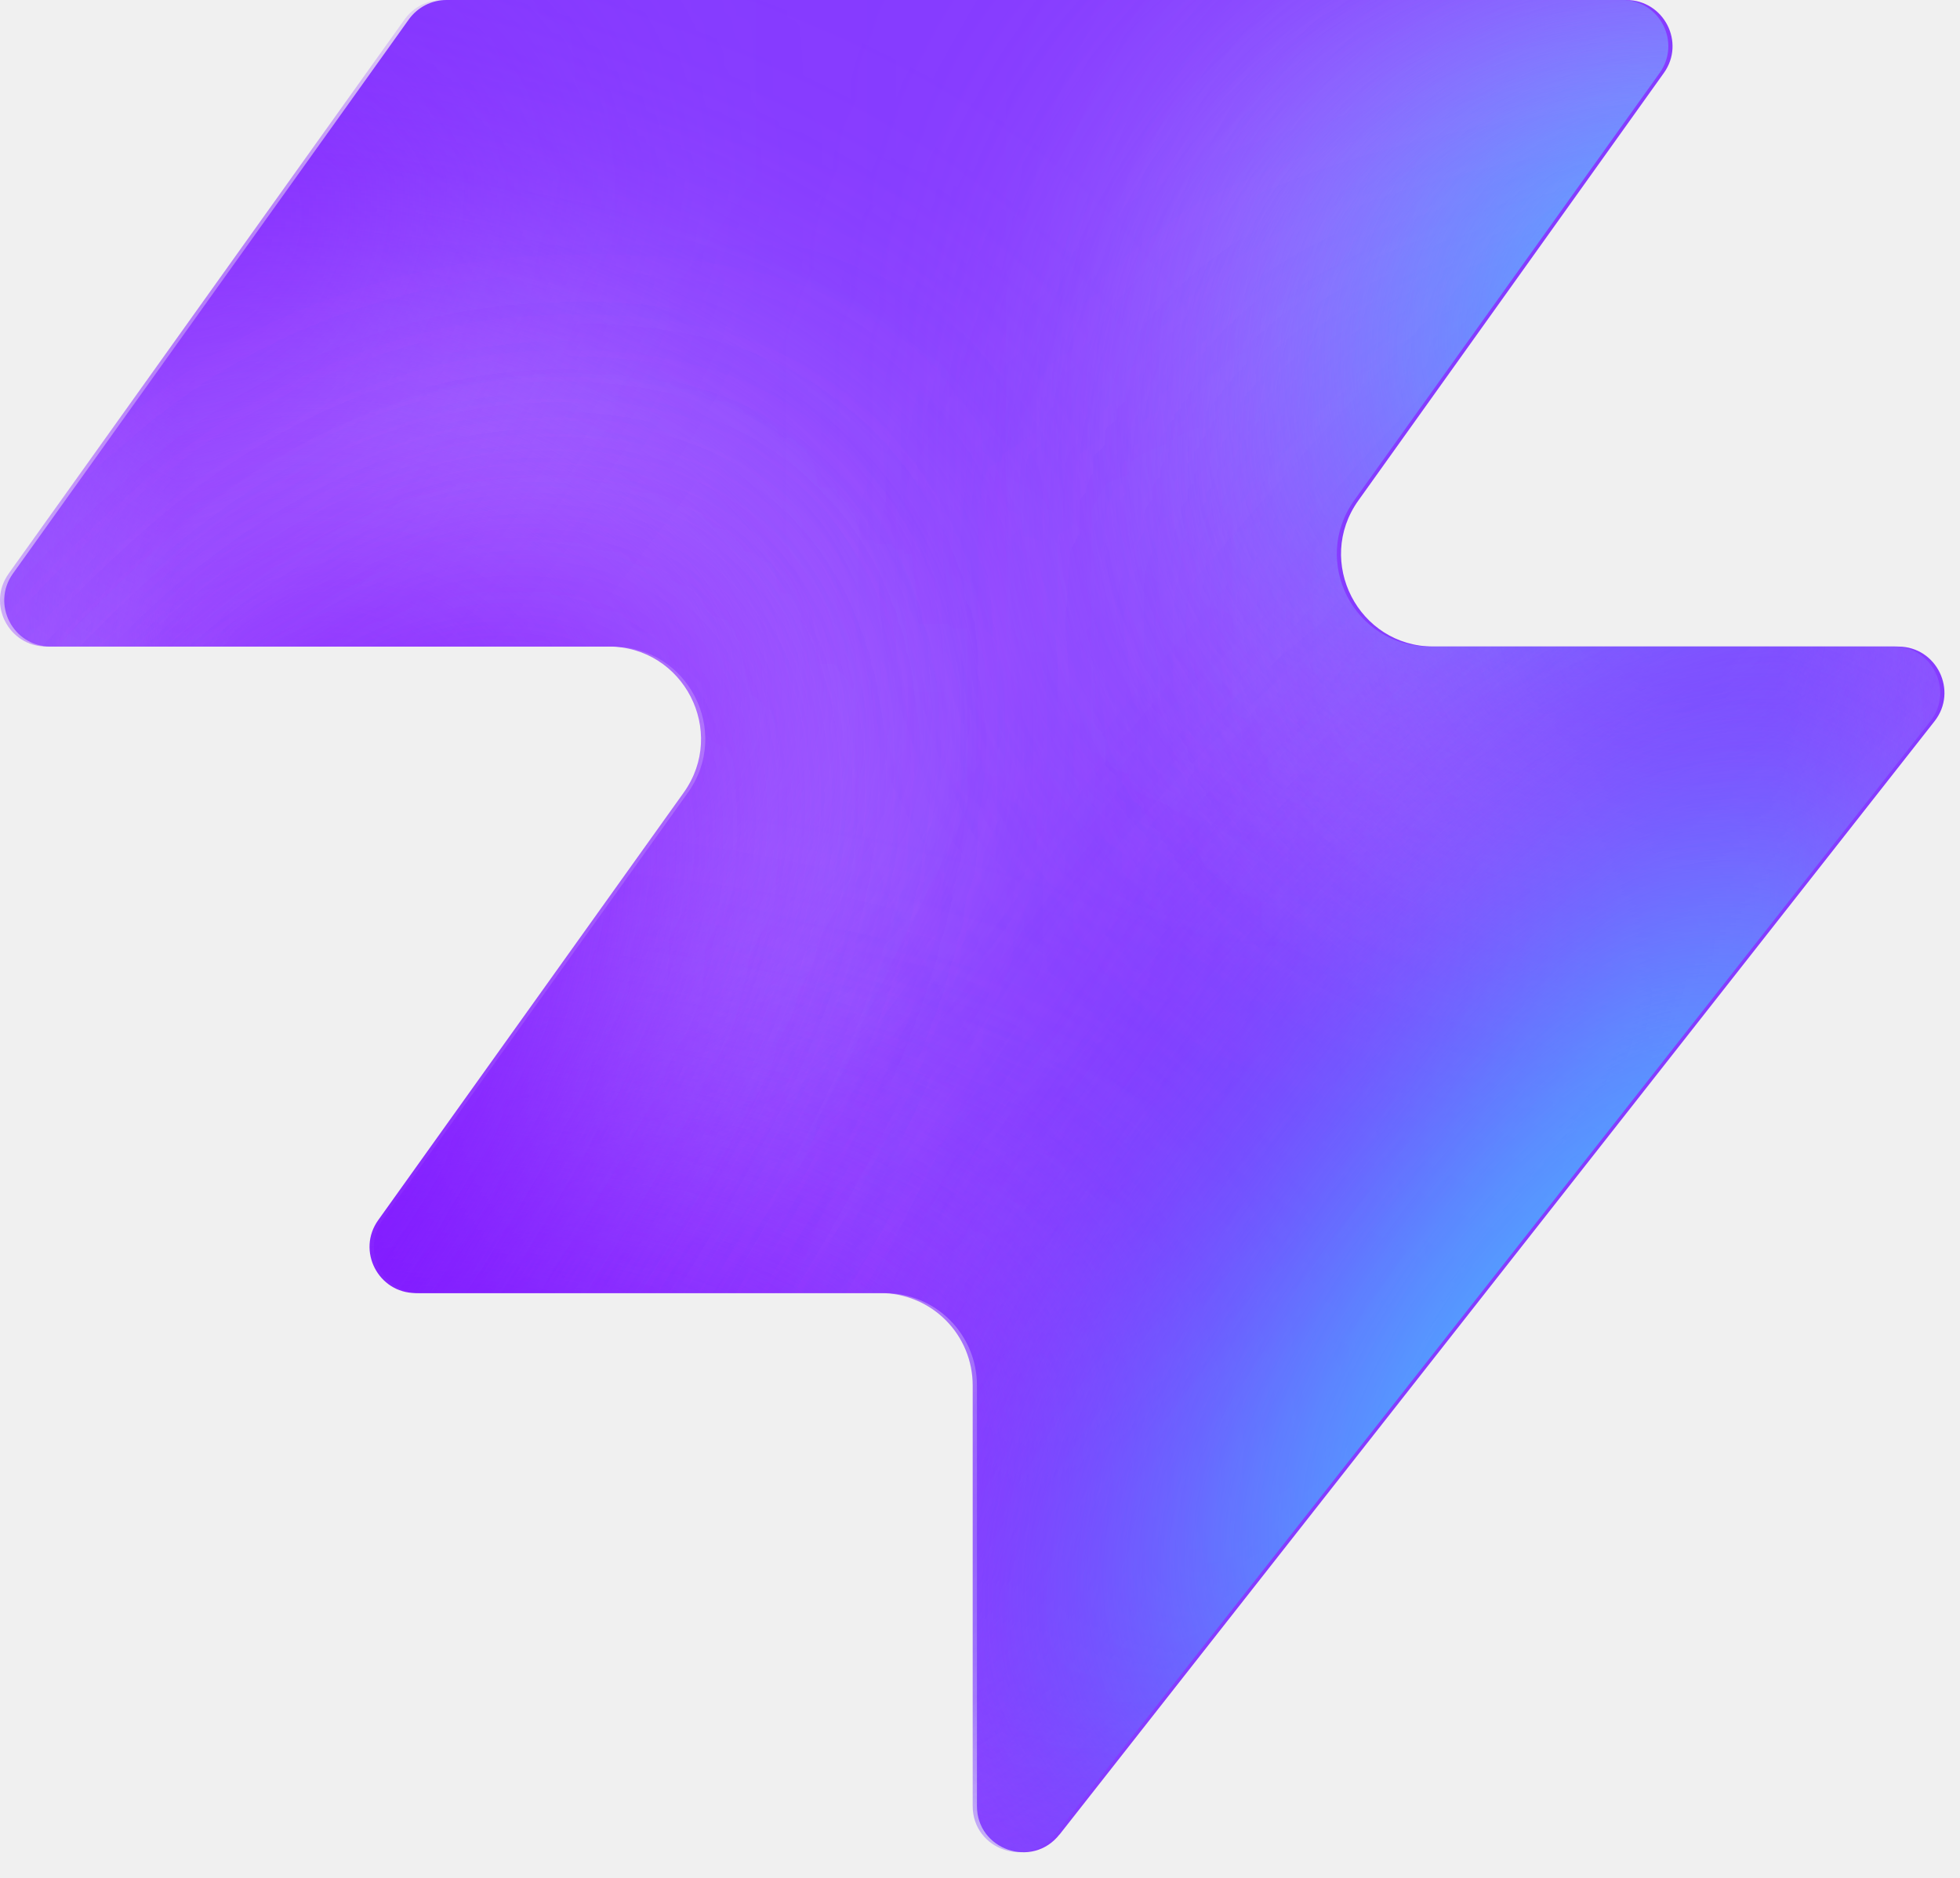
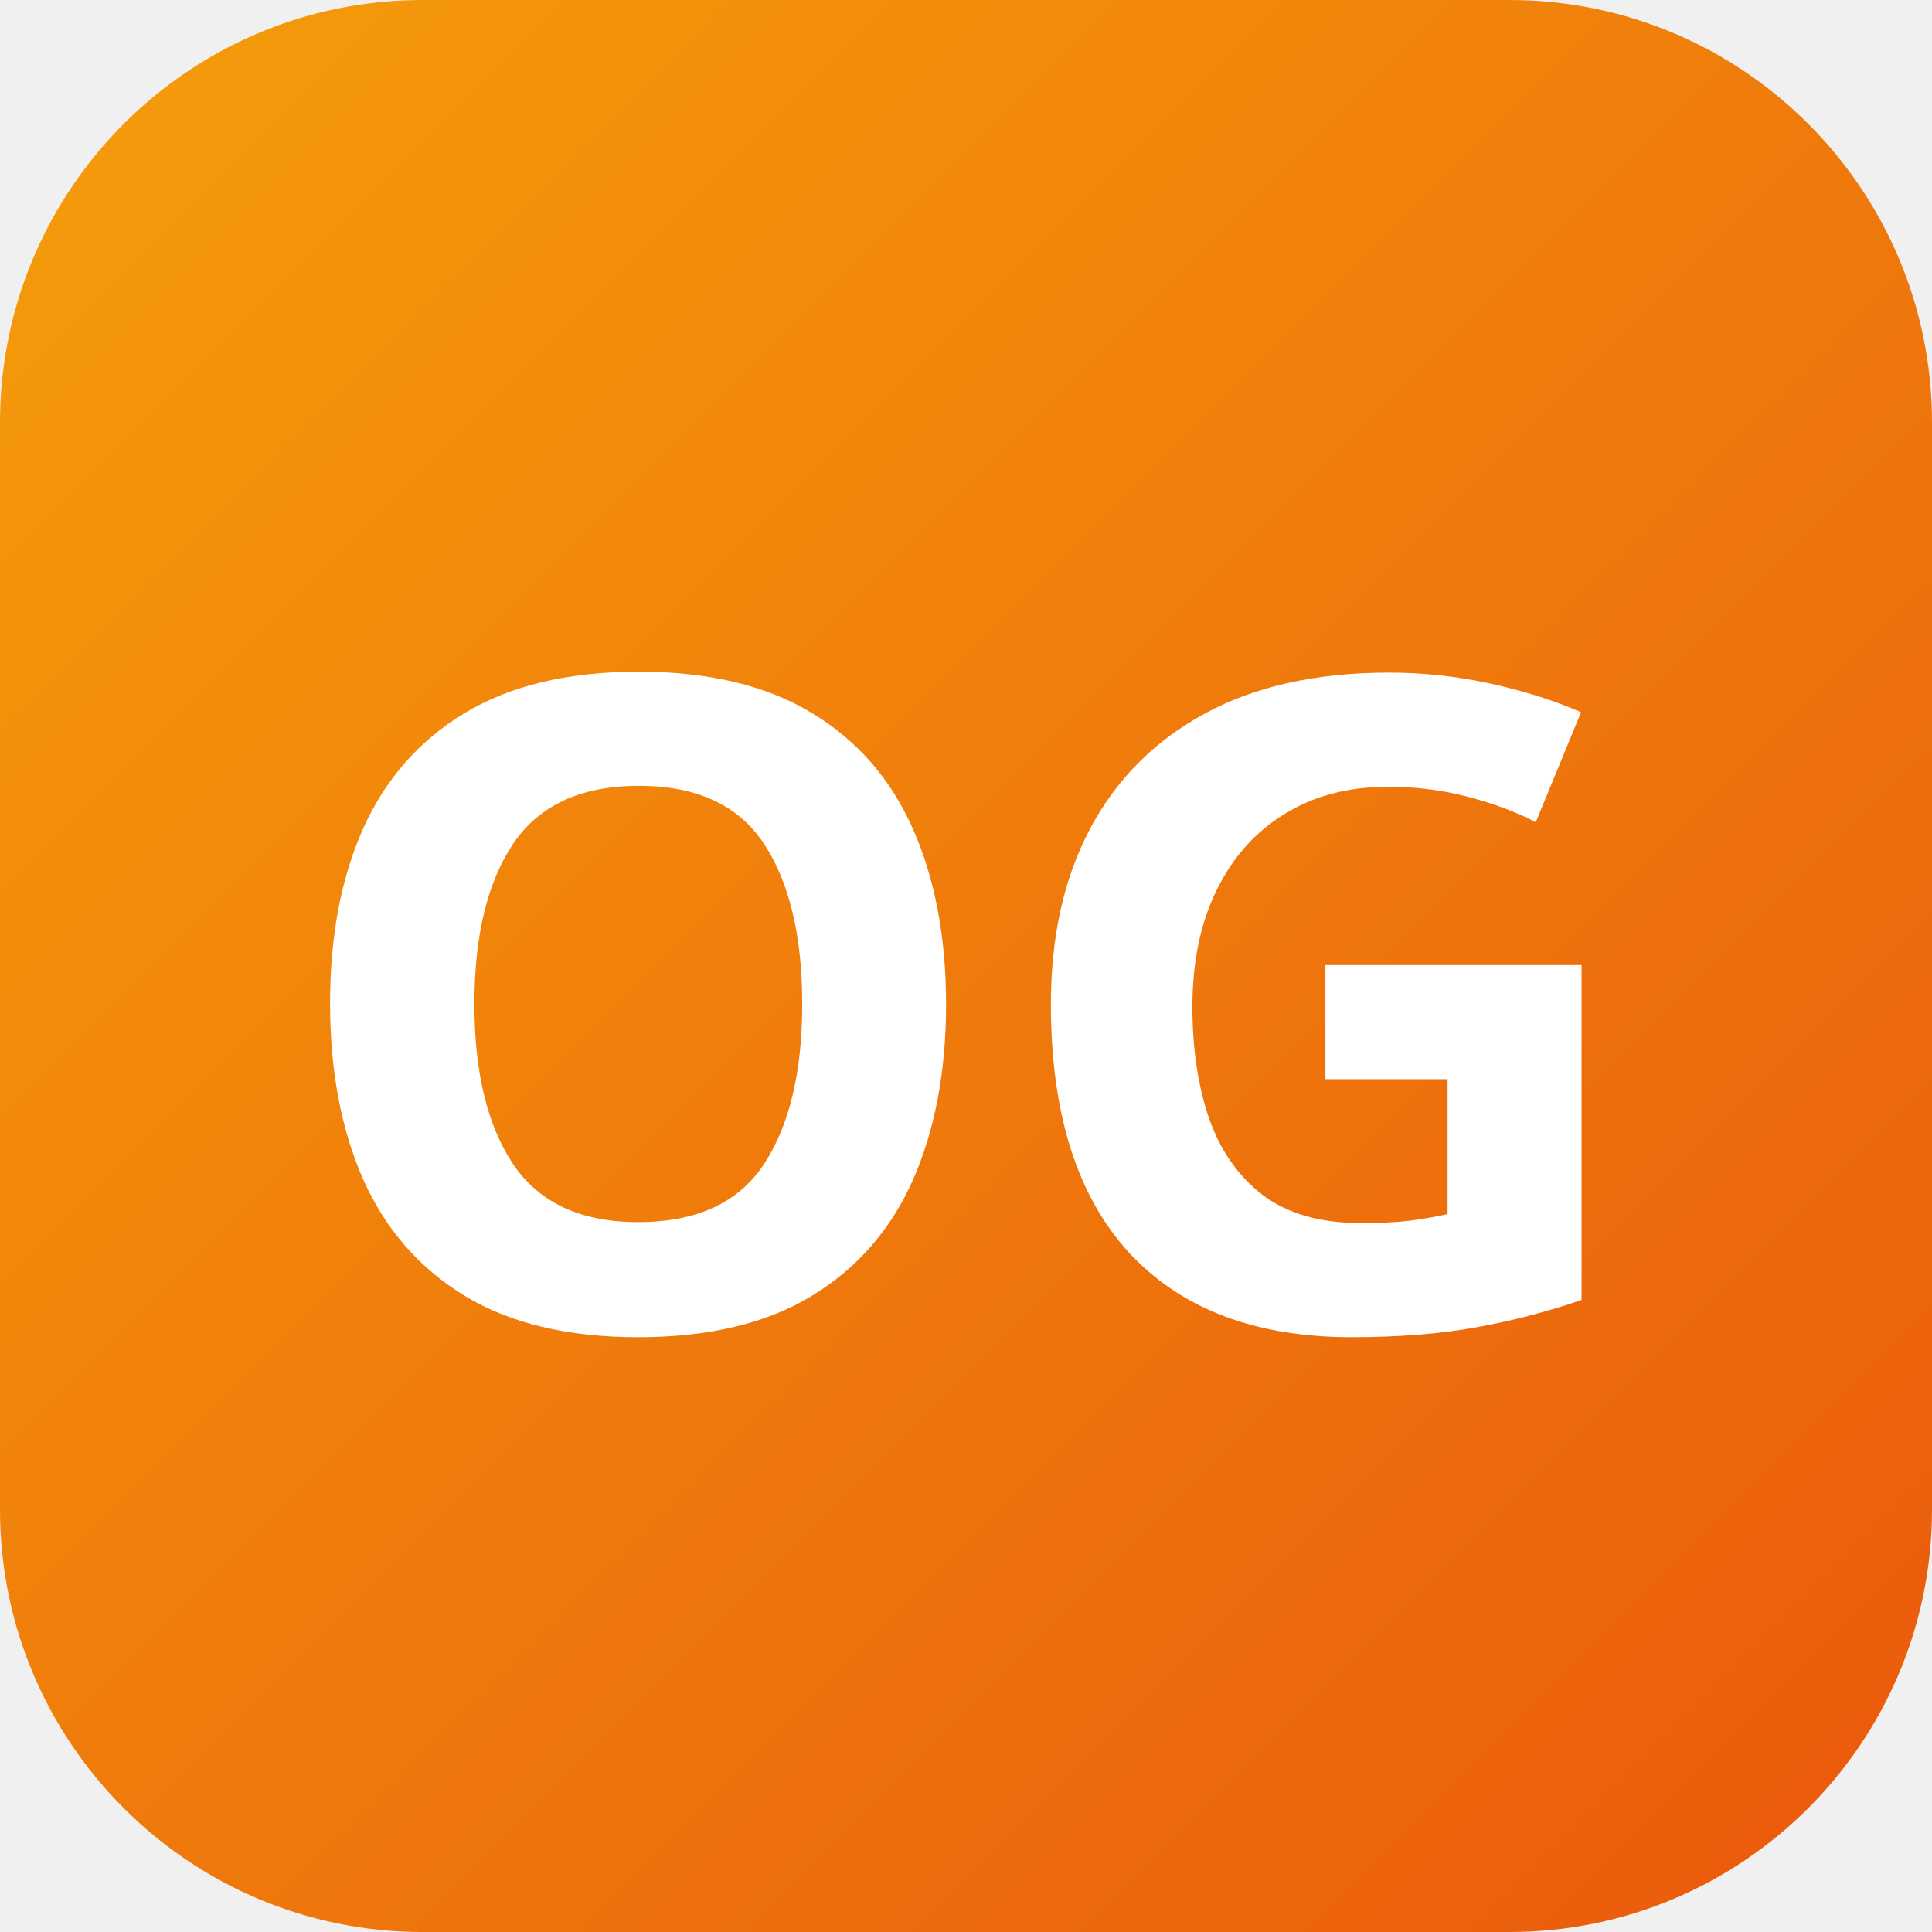
- <svg xmlns="http://www.w3.org/2000/svg" width="48" height="46" fill="none" viewBox="0 0 48 46">
-   <path fill="#863bff" d="M25.946 44.938c-.664.845-2.021.375-2.021-.698V33.937a2.26 2.26 0 0 0-2.262-2.262H10.287c-.92 0-1.456-1.04-.92-1.788l7.48-10.471c1.07-1.497 0-3.578-1.842-3.578H1.237c-.92 0-1.456-1.04-.92-1.788L10.013.474c.214-.297.556-.474.92-.474h28.894c.92 0 1.456 1.04.92 1.788l-7.48 10.471c-1.07 1.498 0 3.579 1.842 3.579h11.377c.943 0 1.473 1.088.89 1.83L25.947 44.94z" style="fill:#863bff;fill:color(display-p3 .525 .23 1);fill-opacity:1" />
-   <mask id="a" width="48" height="46" x="0" y="0" maskUnits="userSpaceOnUse" style="mask-type:alpha">
-     <path fill="#000" d="M25.842 44.938c-.664.844-2.021.375-2.021-.698V33.937a2.26 2.26 0 0 0-2.262-2.262H10.183c-.92 0-1.456-1.04-.92-1.788l7.48-10.471c1.07-1.498 0-3.579-1.842-3.579H1.133c-.92 0-1.456-1.04-.92-1.787L9.91.473c.214-.297.556-.474.92-.474h28.894c.92 0 1.456 1.04.92 1.788l-7.48 10.471c-1.07 1.498 0 3.578 1.842 3.578h11.377c.943 0 1.473 1.088.89 1.832L25.843 44.94z" style="fill:#000;fill-opacity:1" />
-   </mask>
-   <g mask="url(#a)">
-     <g filter="url(#b)">
-       <ellipse cx="5.508" cy="14.704" fill="#ede6ff" rx="5.508" ry="14.704" style="fill:#ede6ff;fill:color(display-p3 .927 .903 1);fill-opacity:1" transform="matrix(.00324 1 1 -.00324 -4.47 31.516)" />
-     </g>
-     <g filter="url(#c)">
-       <ellipse cx="10.399" cy="29.851" fill="#ede6ff" rx="10.399" ry="29.851" style="fill:#ede6ff;fill:color(display-p3 .927 .903 1);fill-opacity:1" transform="matrix(.00324 1 1 -.00324 -39.328 7.883)" />
-     </g>
-     <g filter="url(#d)">
-       <ellipse cx="5.508" cy="30.487" fill="#7e14ff" rx="5.508" ry="30.487" style="fill:#7e14ff;fill:color(display-p3 .492 .077 1);fill-opacity:1" transform="rotate(89.814 -25.913 -14.639)scale(1 -1)" />
-     </g>
-     <g filter="url(#e)">
-       <ellipse cx="5.508" cy="30.599" fill="#7e14ff" rx="5.508" ry="30.599" style="fill:#7e14ff;fill:color(display-p3 .492 .077 1);fill-opacity:1" transform="rotate(89.814 -32.644 -3.334)scale(1 -1)" />
-     </g>
-     <g filter="url(#f)">
-       <ellipse cx="5.508" cy="30.599" fill="#7e14ff" rx="5.508" ry="30.599" style="fill:#7e14ff;fill:color(display-p3 .492 .077 1);fill-opacity:1" transform="matrix(.00324 1 1 -.00324 -34.34 30.47)" />
-     </g>
-     <g filter="url(#g)">
-       <ellipse cx="14.072" cy="22.078" fill="#ede6ff" rx="14.072" ry="22.078" style="fill:#ede6ff;fill:color(display-p3 .927 .903 1);fill-opacity:1" transform="rotate(93.35 24.506 48.493)scale(-1 1)" />
-     </g>
-     <g filter="url(#h)">
-       <ellipse cx="3.47" cy="21.501" fill="#7e14ff" rx="3.47" ry="21.501" style="fill:#7e14ff;fill:color(display-p3 .492 .077 1);fill-opacity:1" transform="rotate(89.009 28.708 47.59)scale(-1 1)" />
-     </g>
-     <g filter="url(#i)">
-       <ellipse cx="3.47" cy="21.501" fill="#7e14ff" rx="3.47" ry="21.501" style="fill:#7e14ff;fill:color(display-p3 .492 .077 1);fill-opacity:1" transform="rotate(89.009 28.708 47.59)scale(-1 1)" />
-     </g>
-     <g filter="url(#j)">
-       <ellipse cx=".387" cy="8.972" fill="#7e14ff" rx="4.407" ry="29.108" style="fill:#7e14ff;fill:color(display-p3 .492 .077 1);fill-opacity:1" transform="rotate(39.51 .387 8.972)" />
-     </g>
-     <g filter="url(#k)">
-       <ellipse cx="47.523" cy="-6.092" fill="#7e14ff" rx="4.407" ry="29.108" style="fill:#7e14ff;fill:color(display-p3 .492 .077 1);fill-opacity:1" transform="rotate(37.892 47.523 -6.092)" />
-     </g>
-     <g filter="url(#l)">
-       <ellipse cx="41.412" cy="6.333" fill="#47bfff" rx="5.971" ry="9.665" style="fill:#47bfff;fill:color(display-p3 .28 .748 1);fill-opacity:1" transform="rotate(37.892 41.412 6.333)" />
-     </g>
-     <g filter="url(#m)">
-       <ellipse cx="-1.879" cy="38.332" fill="#7e14ff" rx="4.407" ry="29.108" style="fill:#7e14ff;fill:color(display-p3 .492 .077 1);fill-opacity:1" transform="rotate(37.892 -1.88 38.332)" />
-     </g>
-     <g filter="url(#n)">
-       <ellipse cx="-1.879" cy="38.332" fill="#7e14ff" rx="4.407" ry="29.108" style="fill:#7e14ff;fill:color(display-p3 .492 .077 1);fill-opacity:1" transform="rotate(37.892 -1.88 38.332)" />
-     </g>
-     <g filter="url(#o)">
-       <ellipse cx="35.651" cy="29.907" fill="#7e14ff" rx="4.407" ry="29.108" style="fill:#7e14ff;fill:color(display-p3 .492 .077 1);fill-opacity:1" transform="rotate(37.892 35.651 29.907)" />
-     </g>
-     <g filter="url(#p)">
-       <ellipse cx="38.418" cy="32.4" fill="#47bfff" rx="5.971" ry="15.297" style="fill:#47bfff;fill:color(display-p3 .28 .748 1);fill-opacity:1" transform="rotate(37.892 38.418 32.4)" />
-     </g>
-   </g>
+ <svg xmlns="http://www.w3.org/2000/svg" viewBox="0 0 64 64">
  <defs>
-     <filter id="b" width="60.045" height="41.654" x="-19.77" y="16.149" color-interpolation-filters="sRGB" filterUnits="userSpaceOnUse">
-       <feFlood flood-opacity="0" result="BackgroundImageFix" />
-       <feBlend in="SourceGraphic" in2="BackgroundImageFix" result="shape" />
-       <feGaussianBlur result="effect1_foregroundBlur_2002_17158" stdDeviation="7.659" />
-     </filter>
-     <filter id="c" width="90.34" height="51.437" x="-54.613" y="-7.533" color-interpolation-filters="sRGB" filterUnits="userSpaceOnUse">
-       <feFlood flood-opacity="0" result="BackgroundImageFix" />
-       <feBlend in="SourceGraphic" in2="BackgroundImageFix" result="shape" />
-       <feGaussianBlur result="effect1_foregroundBlur_2002_17158" stdDeviation="7.659" />
-     </filter>
-     <filter id="d" width="79.355" height="29.4" x="-49.64" y="2.03" color-interpolation-filters="sRGB" filterUnits="userSpaceOnUse">
-       <feFlood flood-opacity="0" result="BackgroundImageFix" />
-       <feBlend in="SourceGraphic" in2="BackgroundImageFix" result="shape" />
-       <feGaussianBlur result="effect1_foregroundBlur_2002_17158" stdDeviation="4.596" />
-     </filter>
-     <filter id="e" width="79.579" height="29.4" x="-45.045" y="20.029" color-interpolation-filters="sRGB" filterUnits="userSpaceOnUse">
-       <feFlood flood-opacity="0" result="BackgroundImageFix" />
-       <feBlend in="SourceGraphic" in2="BackgroundImageFix" result="shape" />
-       <feGaussianBlur result="effect1_foregroundBlur_2002_17158" stdDeviation="4.596" />
-     </filter>
-     <filter id="f" width="79.579" height="29.4" x="-43.513" y="21.178" color-interpolation-filters="sRGB" filterUnits="userSpaceOnUse">
-       <feFlood flood-opacity="0" result="BackgroundImageFix" />
-       <feBlend in="SourceGraphic" in2="BackgroundImageFix" result="shape" />
-       <feGaussianBlur result="effect1_foregroundBlur_2002_17158" stdDeviation="4.596" />
-     </filter>
-     <filter id="g" width="74.749" height="58.852" x="15.756" y="-17.901" color-interpolation-filters="sRGB" filterUnits="userSpaceOnUse">
-       <feFlood flood-opacity="0" result="BackgroundImageFix" />
-       <feBlend in="SourceGraphic" in2="BackgroundImageFix" result="shape" />
-       <feGaussianBlur result="effect1_foregroundBlur_2002_17158" stdDeviation="7.659" />
-     </filter>
-     <filter id="h" width="61.377" height="25.362" x="23.548" y="2.284" color-interpolation-filters="sRGB" filterUnits="userSpaceOnUse">
-       <feFlood flood-opacity="0" result="BackgroundImageFix" />
-       <feBlend in="SourceGraphic" in2="BackgroundImageFix" result="shape" />
-       <feGaussianBlur result="effect1_foregroundBlur_2002_17158" stdDeviation="4.596" />
-     </filter>
-     <filter id="i" width="61.377" height="25.362" x="23.548" y="2.284" color-interpolation-filters="sRGB" filterUnits="userSpaceOnUse">
-       <feFlood flood-opacity="0" result="BackgroundImageFix" />
-       <feBlend in="SourceGraphic" in2="BackgroundImageFix" result="shape" />
-       <feGaussianBlur result="effect1_foregroundBlur_2002_17158" stdDeviation="4.596" />
-     </filter>
-     <filter id="j" width="56.045" height="63.649" x="-27.636" y="-22.853" color-interpolation-filters="sRGB" filterUnits="userSpaceOnUse">
-       <feFlood flood-opacity="0" result="BackgroundImageFix" />
-       <feBlend in="SourceGraphic" in2="BackgroundImageFix" result="shape" />
-       <feGaussianBlur result="effect1_foregroundBlur_2002_17158" stdDeviation="4.596" />
-     </filter>
-     <filter id="k" width="54.814" height="64.646" x="20.116" y="-38.415" color-interpolation-filters="sRGB" filterUnits="userSpaceOnUse">
-       <feFlood flood-opacity="0" result="BackgroundImageFix" />
-       <feBlend in="SourceGraphic" in2="BackgroundImageFix" result="shape" />
-       <feGaussianBlur result="effect1_foregroundBlur_2002_17158" stdDeviation="4.596" />
-     </filter>
-     <filter id="l" width="33.541" height="35.313" x="24.641" y="-11.323" color-interpolation-filters="sRGB" filterUnits="userSpaceOnUse">
-       <feFlood flood-opacity="0" result="BackgroundImageFix" />
-       <feBlend in="SourceGraphic" in2="BackgroundImageFix" result="shape" />
-       <feGaussianBlur result="effect1_foregroundBlur_2002_17158" stdDeviation="4.596" />
-     </filter>
-     <filter id="m" width="54.814" height="64.646" x="-29.286" y="6.009" color-interpolation-filters="sRGB" filterUnits="userSpaceOnUse">
-       <feFlood flood-opacity="0" result="BackgroundImageFix" />
-       <feBlend in="SourceGraphic" in2="BackgroundImageFix" result="shape" />
-       <feGaussianBlur result="effect1_foregroundBlur_2002_17158" stdDeviation="4.596" />
-     </filter>
-     <filter id="n" width="54.814" height="64.646" x="-29.286" y="6.009" color-interpolation-filters="sRGB" filterUnits="userSpaceOnUse">
-       <feFlood flood-opacity="0" result="BackgroundImageFix" />
-       <feBlend in="SourceGraphic" in2="BackgroundImageFix" result="shape" />
-       <feGaussianBlur result="effect1_foregroundBlur_2002_17158" stdDeviation="4.596" />
-     </filter>
-     <filter id="o" width="54.814" height="64.646" x="8.244" y="-2.416" color-interpolation-filters="sRGB" filterUnits="userSpaceOnUse">
-       <feFlood flood-opacity="0" result="BackgroundImageFix" />
-       <feBlend in="SourceGraphic" in2="BackgroundImageFix" result="shape" />
-       <feGaussianBlur result="effect1_foregroundBlur_2002_17158" stdDeviation="4.596" />
-     </filter>
-     <filter id="p" width="39.409" height="43.623" x="18.713" y="10.588" color-interpolation-filters="sRGB" filterUnits="userSpaceOnUse">
-       <feFlood flood-opacity="0" result="BackgroundImageFix" />
-       <feBlend in="SourceGraphic" in2="BackgroundImageFix" result="shape" />
-       <feGaussianBlur result="effect1_foregroundBlur_2002_17158" stdDeviation="4.596" />
-     </filter>
+     <linearGradient id="g" x1="0" y1="0" x2="1" y2="1">
+       <stop offset="0" stop-color="#f59e0b" />
+       <stop offset="1" stop-color="#ea580c" />
+     </linearGradient>
  </defs>
+   <rect width="64" height="64" rx="14" fill="url(#g)" />
+   <text x="32" y="44" text-anchor="middle" font-family="system-ui, sans-serif" font-weight="900" font-size="30" fill="#fff">OG</text>
</svg>
